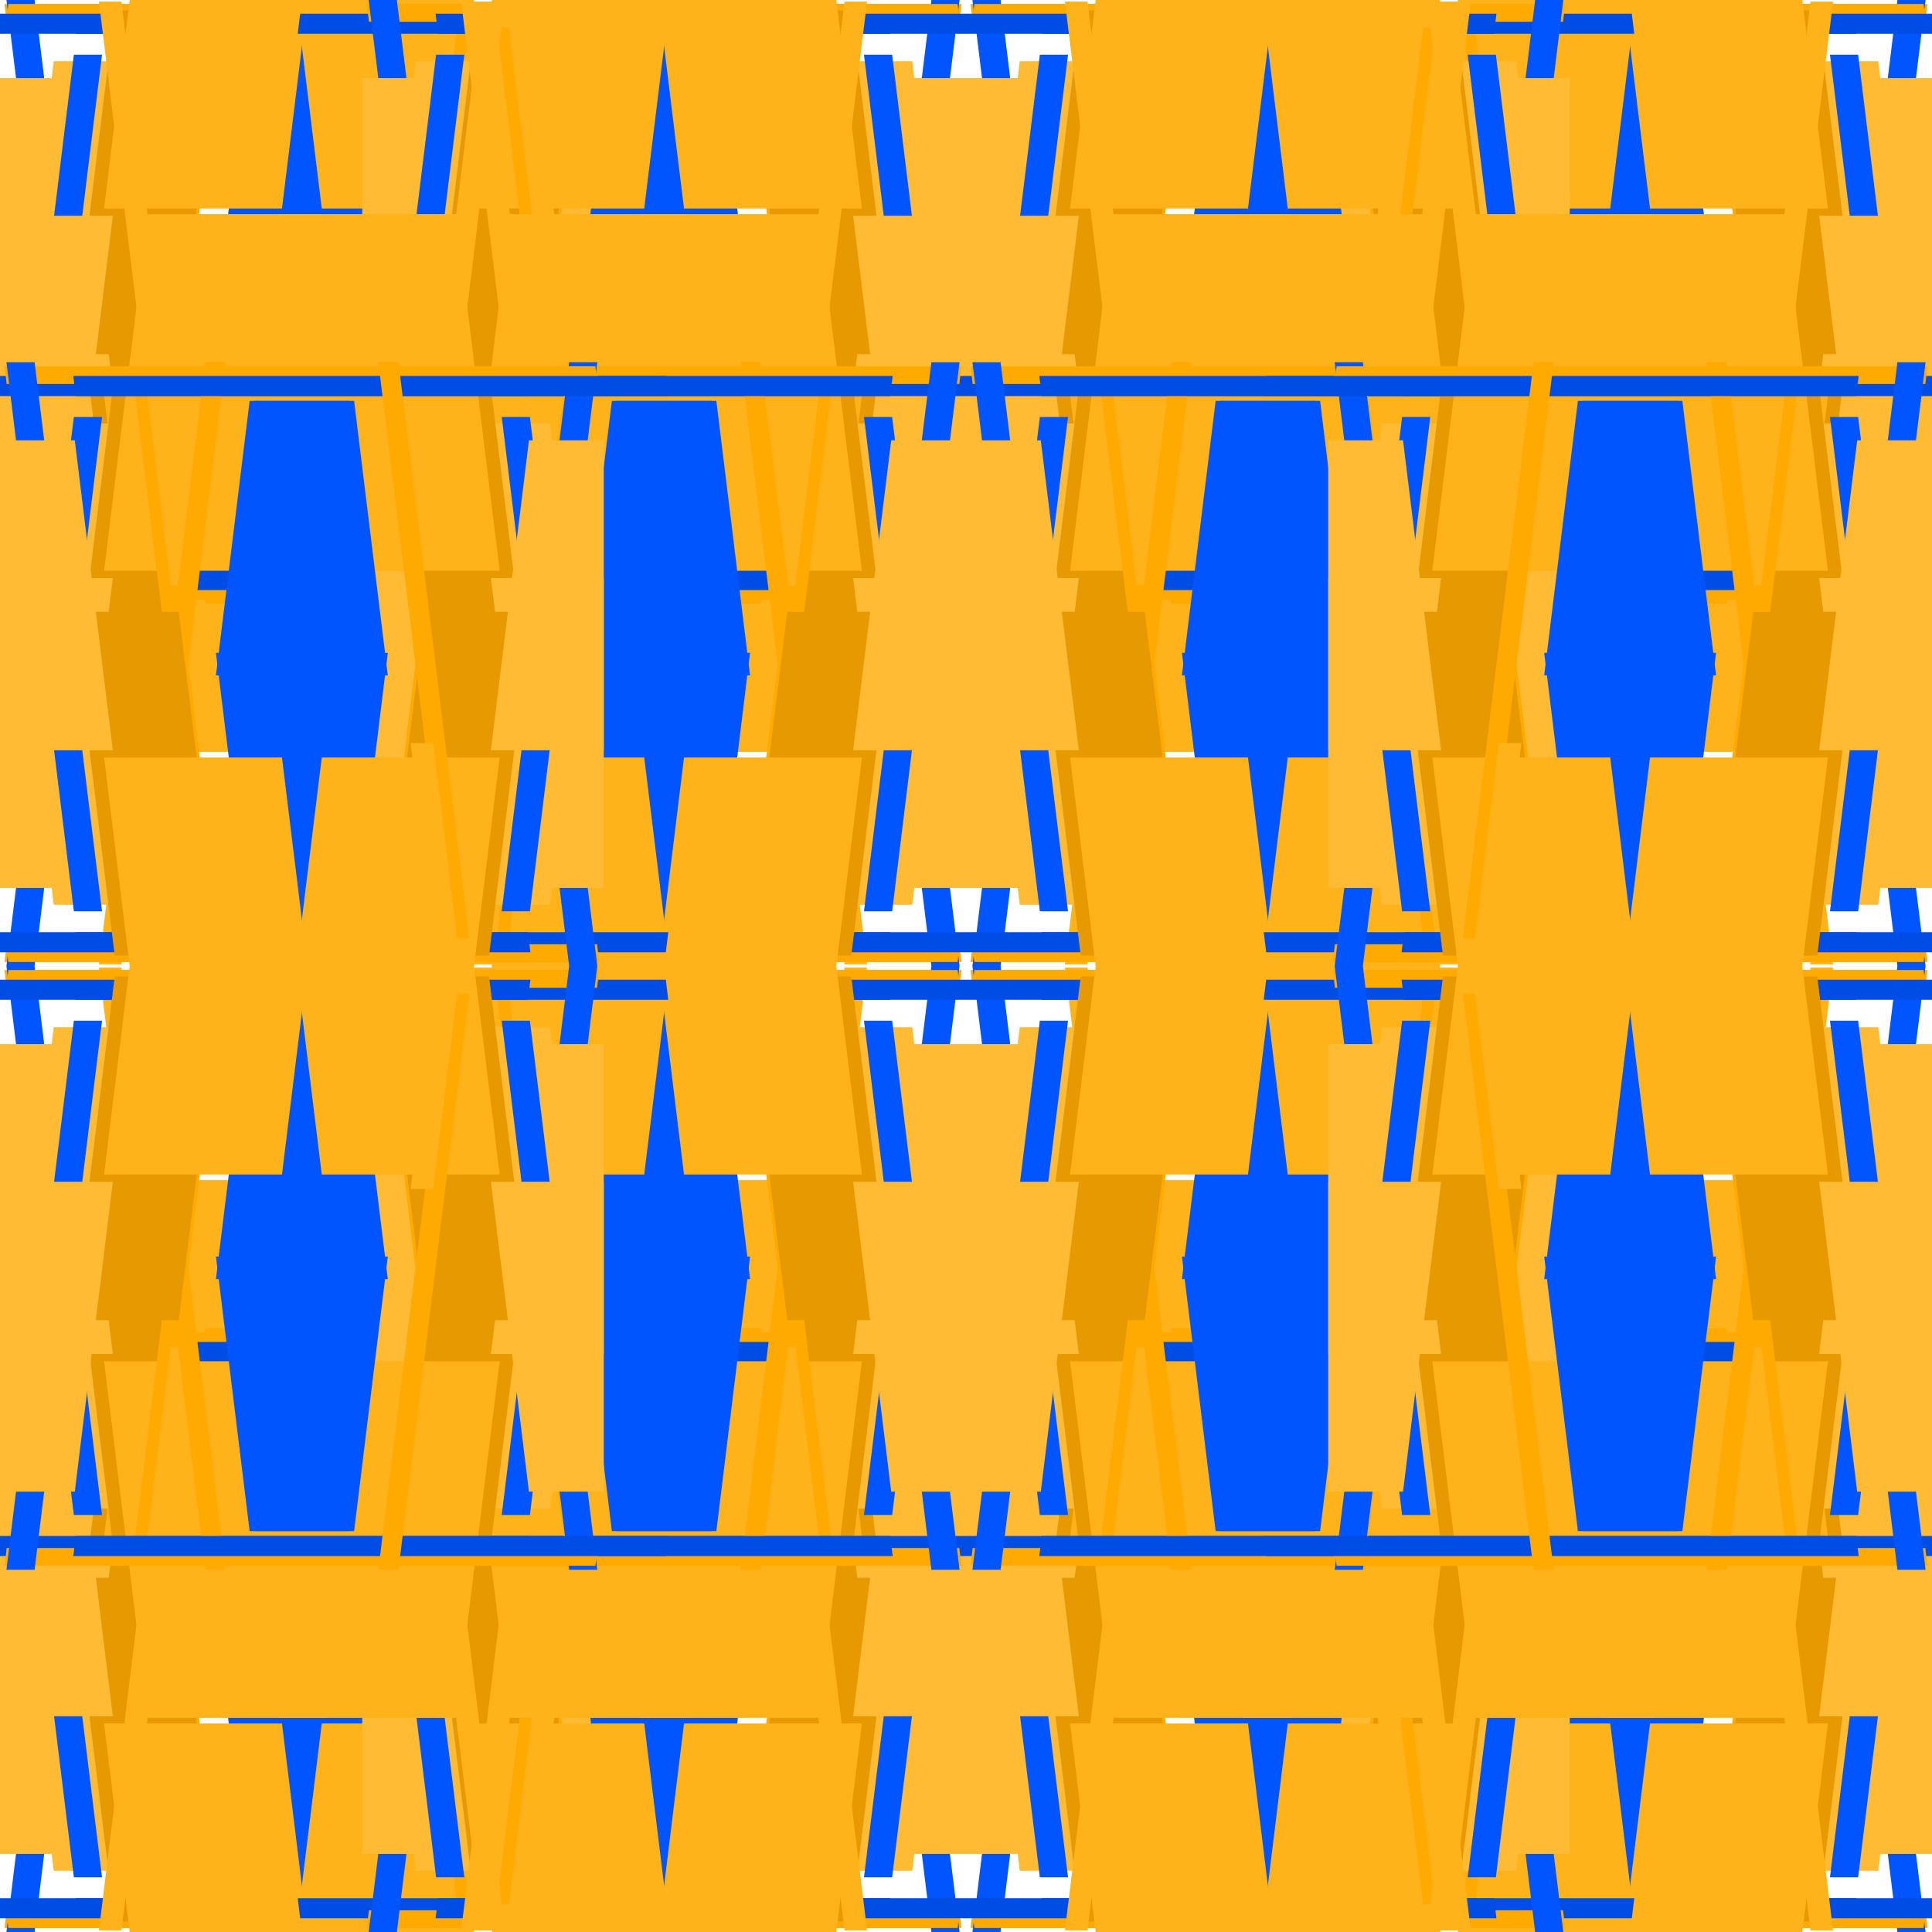
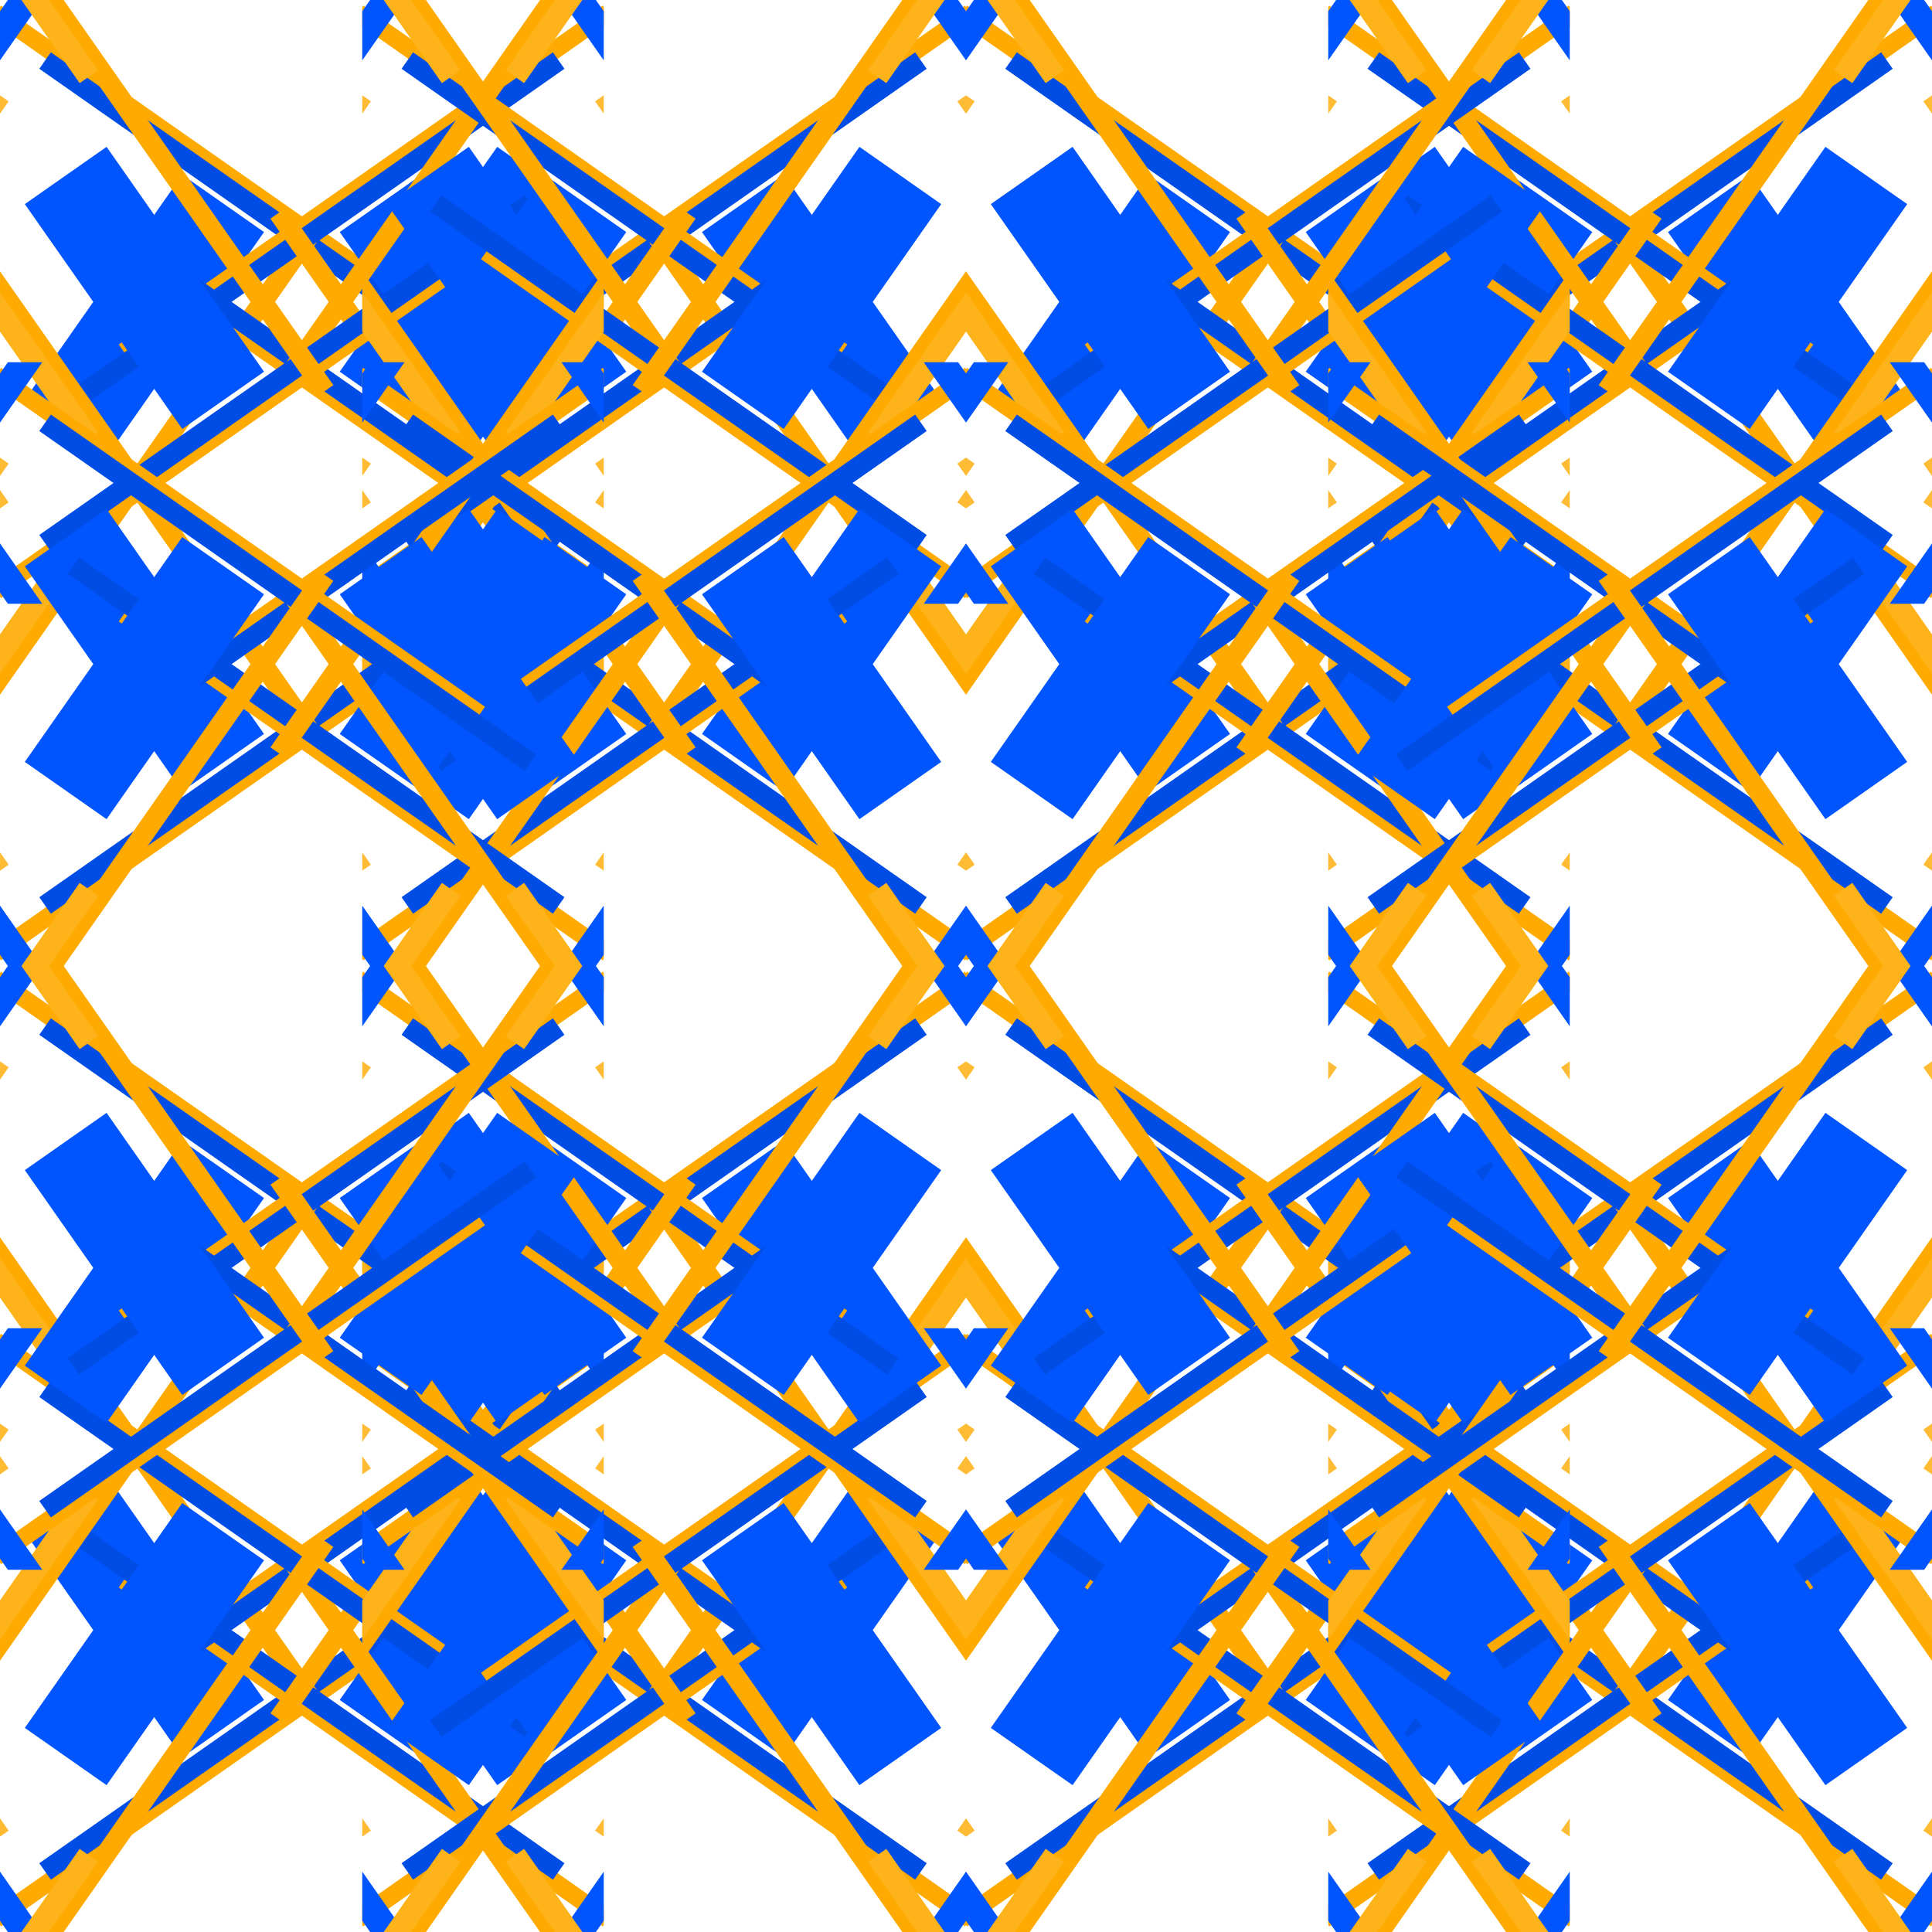
<svg xmlns="http://www.w3.org/2000/svg" xmlns:xlink="http://www.w3.org/1999/xlink" width="100%" height="100%" viewBox="0 0 2400 2400" style="stroke-width:0;background-color:#121212">
  <symbol id="quad3">
    <symbol id="quad2">
      <symbol id="quad1">
        <symbol id="quad0">
-           <rect x="5" y="5" width="734" height="22" rx="0" style="fill:hsl(40,100%,50%);fill-opacity:1" transform="rotate(0 0 0)translate(0 0)skewX(7)skewY(0)scale(1 1)" />"/&gt;<rect x="-16" y="319" width="133" height="355" rx="0" style="fill:hsl(40,100%,60%);fill-opacity:1" transform="rotate(0 0 0)translate(0 0)skewX(7)skewY(0)scale(1 1)" />"/&gt;<rect x="89" y="17" width="736" height="25" rx="0" style="fill:hsl(220,100%,45%);fill-opacity:1" transform="rotate(0 0 0)translate(0 0)skewX(7)skewY(0)scale(1 1)" />"/&gt;<rect x="52" y="310" width="132" height="427" rx="0" style="fill:hsl(40,100%,45%);fill-opacity:1" transform="rotate(0 0 0)translate(0 0)skewX(7)skewY(0)scale(1 1)" />"/&gt;<rect x="470" y="-15" width="25" height="731" rx="0" style="fill:hsl(40,100%,50%);fill-opacity:1" transform="rotate(0 0 0)translate(0 0)skewX(7)skewY(0)scale(1 1)" />"/&gt;<rect x="69" y="491" width="221" height="443" rx="0" style="fill:hsl(40,100%,55%);fill-opacity:1" transform="rotate(0 0 0)translate(0 0)skewX(7)skewY(0)scale(1 1)" />"/&gt;<rect x="452" y="473" width="28" height="725" rx="0" style="fill:hsl(40,100%,55%);fill-opacity:1" transform="rotate(0 0 0)translate(0 0)skewX(7)skewY(0)scale(1 1)" />"/&gt;<rect x="310" y="48" width="124" height="341" rx="0" style="fill:hsl(220,100%,50%);fill-opacity:1" transform="rotate(0 0 0)translate(0 0)skewX(7)skewY(0)scale(1 1)" />"/&gt;<rect x="8" y="-48" width="35" height="730" rx="0" style="fill:hsl(220,100%,50%);fill-opacity:1" transform="rotate(0 0 0)translate(0 0)skewX(7)skewY(0)scale(1 1)" />"/&gt;<rect x="-82" y="97" width="163" height="385" rx="0" style="fill:hsl(40,100%,60%);fill-opacity:1" transform="rotate(0 0 0)translate(0 0)skewX(7)skewY(0)scale(1 1)" />"/&gt;</symbol>
+           <rect x="5" y="5" width="734" height="22" rx="0" transform-origin="0 0" style="fill:hsl(40,100%,50%);fill-opacity:1" transform="rotate(35)translate(0 0)skewX(0)skewY(0)scale(1 1)" />"/&gt;<rect x="-16" y="319" width="133" height="355" rx="0" transform-origin="0 0" style="fill:hsl(40,100%,60%);fill-opacity:1" transform="rotate(35)translate(0 0)skewX(0)skewY(0)scale(1 1)" />"/&gt;<rect x="89" y="17" width="736" height="25" rx="0" transform-origin="0 0" style="fill:hsl(220,100%,45%);fill-opacity:1" transform="rotate(35)translate(0 0)skewX(0)skewY(0)scale(1 1)" />"/&gt;<rect x="52" y="310" width="132" height="427" rx="0" transform-origin="0 0" style="fill:hsl(40,100%,45%);fill-opacity:1" transform="rotate(35)translate(0 0)skewX(0)skewY(0)scale(1 1)" />"/&gt;<rect x="470" y="-15" width="25" height="731" rx="0" transform-origin="0 0" style="fill:hsl(40,100%,50%);fill-opacity:1" transform="rotate(35)translate(0 0)skewX(0)skewY(0)scale(1 1)" />"/&gt;<rect x="69" y="491" width="221" height="443" rx="0" transform-origin="0 0" style="fill:hsl(40,100%,55%);fill-opacity:1" transform="rotate(35)translate(0 0)skewX(0)skewY(0)scale(1 1)" />"/&gt;<rect x="452" y="473" width="28" height="725" rx="0" transform-origin="0 0" style="fill:hsl(40,100%,55%);fill-opacity:1" transform="rotate(35)translate(0 0)skewX(0)skewY(0)scale(1 1)" />"/&gt;<rect x="310" y="48" width="124" height="341" rx="0" transform-origin="0 0" style="fill:hsl(220,100%,50%);fill-opacity:1" transform="rotate(35)translate(0 0)skewX(0)skewY(0)scale(1 1)" />"/&gt;<rect x="8" y="-48" width="35" height="730" rx="0" transform-origin="0 0" style="fill:hsl(220,100%,50%);fill-opacity:1" transform="rotate(35)translate(0 0)skewX(0)skewY(0)scale(1 1)" />"/&gt;<rect x="-82" y="97" width="163" height="385" rx="0" transform-origin="0 0" style="fill:hsl(40,100%,60%);fill-opacity:1" transform="rotate(35)translate(0 0)skewX(0)skewY(0)scale(1 1)" />"/&gt;</symbol>
        <g>
          <use xlink:href="#quad0" />
        </g>
        <g transform="scale(-1 1) translate(-750 0)">
          <use xlink:href="#quad0" />
        </g>
        <g transform="scale(-1 -1) translate(-750 -750)">
          <use xlink:href="#quad0" />
        </g>
        <g transform="scale(1 -1) translate(0 -750)">
          <use xlink:href="#quad0" />
        </g>
      </symbol>
      <g>
        <use xlink:href="#quad1" />
      </g>
      <g transform="scale(-1 1) translate(-1200 0)">
        <use xlink:href="#quad1" />
      </g>
      <g transform="scale(-1 -1) translate(-1200 -1200)">
        <use xlink:href="#quad1" />
      </g>
      <g transform="scale(1 -1) translate(0 -1200)">
        <use xlink:href="#quad1" />
      </g>
    </symbol>
    <g>
      <use xlink:href="#quad2" />
    </g>
    <g transform="scale(-1 1) translate(-2400 0)">
      <use xlink:href="#quad2" />
    </g>
    <g transform="scale(-1 -1) translate(-2400 -2400)">
      <use xlink:href="#quad2" />
    </g>
    <g transform="scale(1 -1) translate(0 -2400)">
      <use xlink:href="#quad2" />
    </g>
  </symbol>
  <g transform="scale(1 1)">
    <use xlink:href="#quad3" />
  </g>
</svg>
